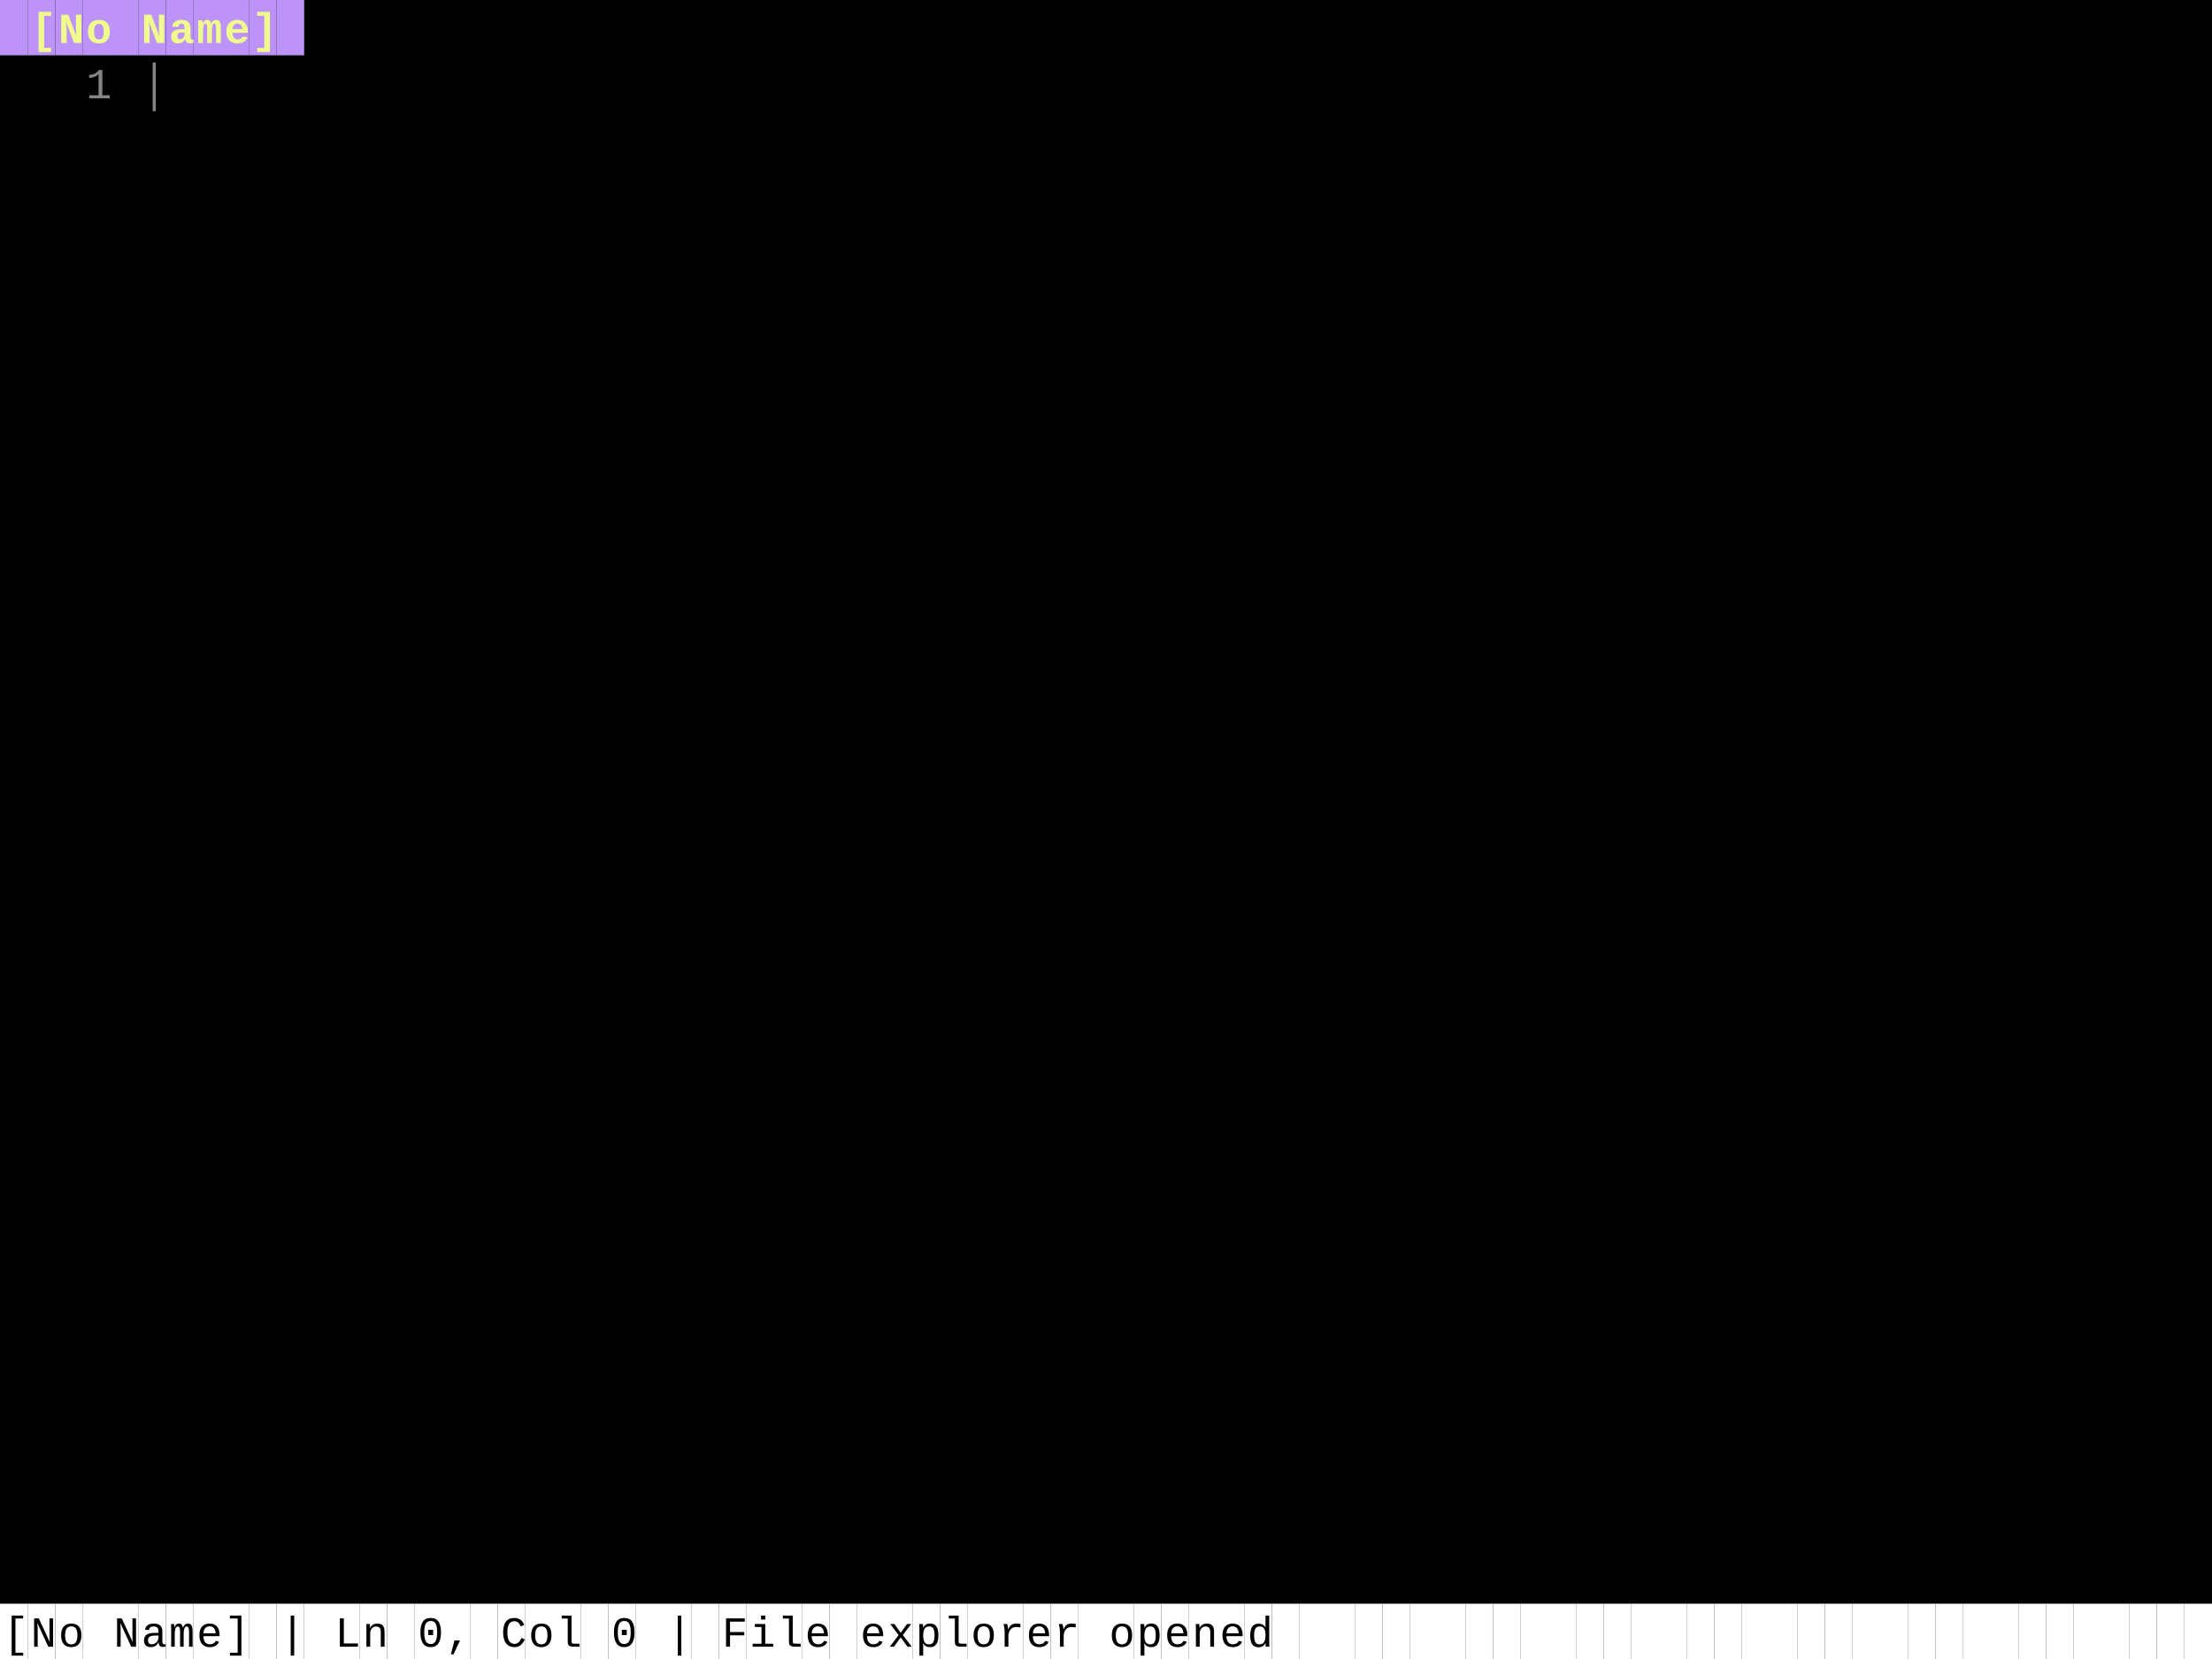
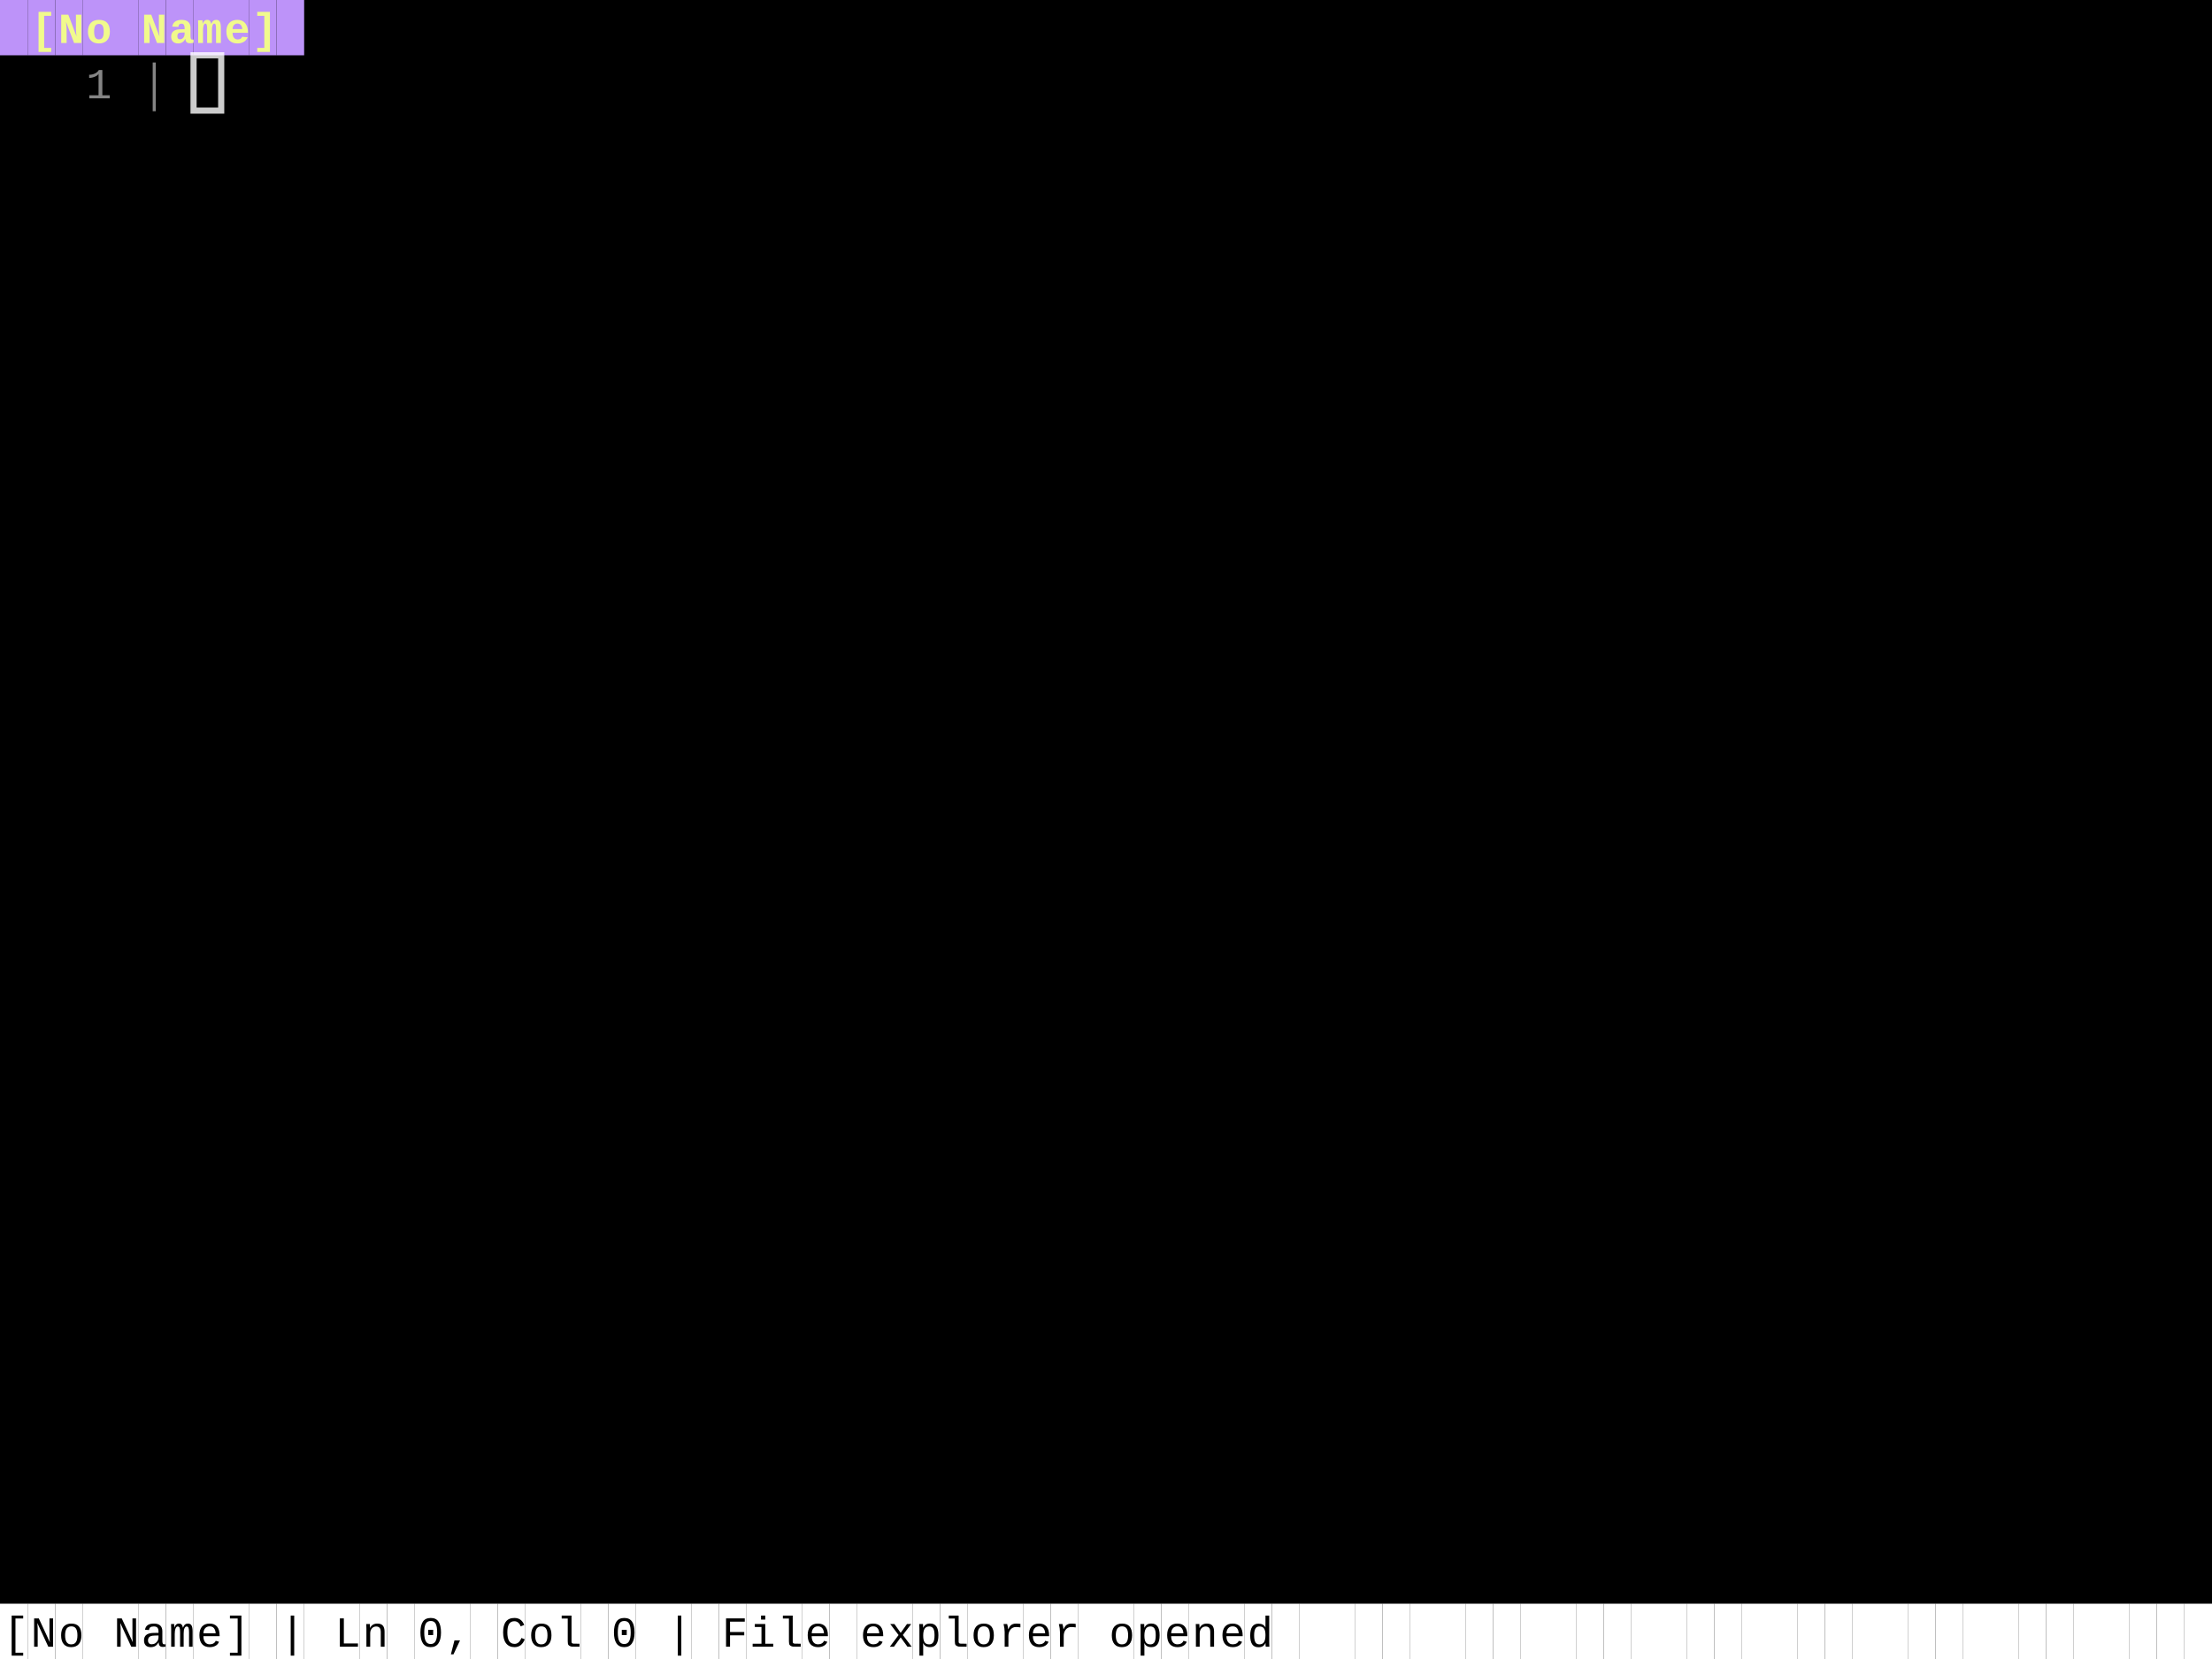
<svg xmlns="http://www.w3.org/2000/svg" width="720" height="540" viewBox="0 0 720 540">
  <style>
    .terminal { font-family: 'Courier New', 'Consolas', monospace; font-size: 14px; white-space: pre; }
</style>
  <rect width="100%" height="100%" fill="#000000" />
  <rect x="0" y="0" width="9" height="18" fill="#bd93f9" />
  <rect x="9" y="0" width="9" height="18" fill="#bd93f9" />
  <text x="10" y="14" fill="#f1fa8c" class="terminal" style="font-weight:bold;">[</text>
  <rect x="18" y="0" width="9" height="18" fill="#bd93f9" />
  <text x="19" y="14" fill="#f1fa8c" class="terminal" style="font-weight:bold;">N</text>
  <rect x="27" y="0" width="9" height="18" fill="#bd93f9" />
  <text x="28" y="14" fill="#f1fa8c" class="terminal" style="font-weight:bold;">o</text>
  <rect x="36" y="0" width="9" height="18" fill="#bd93f9" />
  <rect x="45" y="0" width="9" height="18" fill="#bd93f9" />
  <text x="46" y="14" fill="#f1fa8c" class="terminal" style="font-weight:bold;">N</text>
  <rect x="54" y="0" width="9" height="18" fill="#bd93f9" />
  <text x="55" y="14" fill="#f1fa8c" class="terminal" style="font-weight:bold;">a</text>
  <rect x="63" y="0" width="9" height="18" fill="#bd93f9" />
  <text x="64" y="14" fill="#f1fa8c" class="terminal" style="font-weight:bold;">m</text>
  <rect x="72" y="0" width="9" height="18" fill="#bd93f9" />
  <text x="73" y="14" fill="#f1fa8c" class="terminal" style="font-weight:bold;">e</text>
  <rect x="81" y="0" width="9" height="18" fill="#bd93f9" />
  <text x="82" y="14" fill="#f1fa8c" class="terminal" style="font-weight:bold;">]</text>
  <rect x="90" y="0" width="9" height="18" fill="#bd93f9" />
  <text x="28" y="32" fill="#858585" class="terminal" style="">1</text>
  <text x="46" y="32" fill="#858585" class="terminal" style="">│</text>
  <rect x="0" y="522" width="9" height="18" fill="#ffffff" />
  <text x="1" y="536" fill="#000000" class="terminal" style="">[</text>
  <rect x="9" y="522" width="9" height="18" fill="#ffffff" />
  <text x="10" y="536" fill="#000000" class="terminal" style="">N</text>
  <rect x="18" y="522" width="9" height="18" fill="#ffffff" />
  <text x="19" y="536" fill="#000000" class="terminal" style="">o</text>
  <rect x="27" y="522" width="9" height="18" fill="#ffffff" />
  <rect x="36" y="522" width="9" height="18" fill="#ffffff" />
  <text x="37" y="536" fill="#000000" class="terminal" style="">N</text>
  <rect x="45" y="522" width="9" height="18" fill="#ffffff" />
  <text x="46" y="536" fill="#000000" class="terminal" style="">a</text>
  <rect x="54" y="522" width="9" height="18" fill="#ffffff" />
  <text x="55" y="536" fill="#000000" class="terminal" style="">m</text>
  <rect x="63" y="522" width="9" height="18" fill="#ffffff" />
  <text x="64" y="536" fill="#000000" class="terminal" style="">e</text>
  <rect x="72" y="522" width="9" height="18" fill="#ffffff" />
  <text x="73" y="536" fill="#000000" class="terminal" style="">]</text>
  <rect x="81" y="522" width="9" height="18" fill="#ffffff" />
  <rect x="90" y="522" width="9" height="18" fill="#ffffff" />
  <text x="91" y="536" fill="#000000" class="terminal" style="">|</text>
  <rect x="99" y="522" width="9" height="18" fill="#ffffff" />
  <rect x="108" y="522" width="9" height="18" fill="#ffffff" />
  <text x="109" y="536" fill="#000000" class="terminal" style="">L</text>
  <rect x="117" y="522" width="9" height="18" fill="#ffffff" />
  <text x="118" y="536" fill="#000000" class="terminal" style="">n</text>
  <rect x="126" y="522" width="9" height="18" fill="#ffffff" />
  <rect x="135" y="522" width="9" height="18" fill="#ffffff" />
  <text x="136" y="536" fill="#000000" class="terminal" style="">0</text>
  <rect x="144" y="522" width="9" height="18" fill="#ffffff" />
  <text x="145" y="536" fill="#000000" class="terminal" style="">,</text>
  <rect x="153" y="522" width="9" height="18" fill="#ffffff" />
  <rect x="162" y="522" width="9" height="18" fill="#ffffff" />
  <text x="163" y="536" fill="#000000" class="terminal" style="">C</text>
  <rect x="171" y="522" width="9" height="18" fill="#ffffff" />
  <text x="172" y="536" fill="#000000" class="terminal" style="">o</text>
  <rect x="180" y="522" width="9" height="18" fill="#ffffff" />
  <text x="181" y="536" fill="#000000" class="terminal" style="">l</text>
  <rect x="189" y="522" width="9" height="18" fill="#ffffff" />
  <rect x="198" y="522" width="9" height="18" fill="#ffffff" />
  <text x="199" y="536" fill="#000000" class="terminal" style="">0</text>
  <rect x="207" y="522" width="9" height="18" fill="#ffffff" />
  <rect x="216" y="522" width="9" height="18" fill="#ffffff" />
  <text x="217" y="536" fill="#000000" class="terminal" style="">|</text>
  <rect x="225" y="522" width="9" height="18" fill="#ffffff" />
  <rect x="234" y="522" width="9" height="18" fill="#ffffff" />
  <text x="235" y="536" fill="#000000" class="terminal" style="">F</text>
  <rect x="243" y="522" width="9" height="18" fill="#ffffff" />
  <text x="244" y="536" fill="#000000" class="terminal" style="">i</text>
  <rect x="252" y="522" width="9" height="18" fill="#ffffff" />
  <text x="253" y="536" fill="#000000" class="terminal" style="">l</text>
  <rect x="261" y="522" width="9" height="18" fill="#ffffff" />
  <text x="262" y="536" fill="#000000" class="terminal" style="">e</text>
  <rect x="270" y="522" width="9" height="18" fill="#ffffff" />
  <rect x="279" y="522" width="9" height="18" fill="#ffffff" />
  <text x="280" y="536" fill="#000000" class="terminal" style="">e</text>
  <rect x="288" y="522" width="9" height="18" fill="#ffffff" />
  <text x="289" y="536" fill="#000000" class="terminal" style="">x</text>
  <rect x="297" y="522" width="9" height="18" fill="#ffffff" />
  <text x="298" y="536" fill="#000000" class="terminal" style="">p</text>
  <rect x="306" y="522" width="9" height="18" fill="#ffffff" />
  <text x="307" y="536" fill="#000000" class="terminal" style="">l</text>
  <rect x="315" y="522" width="9" height="18" fill="#ffffff" />
  <text x="316" y="536" fill="#000000" class="terminal" style="">o</text>
  <rect x="324" y="522" width="9" height="18" fill="#ffffff" />
  <text x="325" y="536" fill="#000000" class="terminal" style="">r</text>
  <rect x="333" y="522" width="9" height="18" fill="#ffffff" />
  <text x="334" y="536" fill="#000000" class="terminal" style="">e</text>
  <rect x="342" y="522" width="9" height="18" fill="#ffffff" />
  <text x="343" y="536" fill="#000000" class="terminal" style="">r</text>
  <rect x="351" y="522" width="9" height="18" fill="#ffffff" />
  <rect x="360" y="522" width="9" height="18" fill="#ffffff" />
  <text x="361" y="536" fill="#000000" class="terminal" style="">o</text>
  <rect x="369" y="522" width="9" height="18" fill="#ffffff" />
  <text x="370" y="536" fill="#000000" class="terminal" style="">p</text>
  <rect x="378" y="522" width="9" height="18" fill="#ffffff" />
  <text x="379" y="536" fill="#000000" class="terminal" style="">e</text>
  <rect x="387" y="522" width="9" height="18" fill="#ffffff" />
  <text x="388" y="536" fill="#000000" class="terminal" style="">n</text>
  <rect x="396" y="522" width="9" height="18" fill="#ffffff" />
  <text x="397" y="536" fill="#000000" class="terminal" style="">e</text>
  <rect x="405" y="522" width="9" height="18" fill="#ffffff" />
  <text x="406" y="536" fill="#000000" class="terminal" style="">d</text>
  <rect x="414" y="522" width="9" height="18" fill="#ffffff" />
  <rect x="423" y="522" width="9" height="18" fill="#ffffff" />
  <rect x="432" y="522" width="9" height="18" fill="#ffffff" />
  <rect x="441" y="522" width="9" height="18" fill="#ffffff" />
  <rect x="450" y="522" width="9" height="18" fill="#ffffff" />
  <rect x="459" y="522" width="9" height="18" fill="#ffffff" />
  <rect x="468" y="522" width="9" height="18" fill="#ffffff" />
  <rect x="477" y="522" width="9" height="18" fill="#ffffff" />
  <rect x="486" y="522" width="9" height="18" fill="#ffffff" />
  <rect x="495" y="522" width="9" height="18" fill="#ffffff" />
  <rect x="504" y="522" width="9" height="18" fill="#ffffff" />
  <rect x="513" y="522" width="9" height="18" fill="#ffffff" />
  <rect x="522" y="522" width="9" height="18" fill="#ffffff" />
  <rect x="531" y="522" width="9" height="18" fill="#ffffff" />
  <rect x="540" y="522" width="9" height="18" fill="#ffffff" />
  <rect x="549" y="522" width="9" height="18" fill="#ffffff" />
  <rect x="558" y="522" width="9" height="18" fill="#ffffff" />
  <rect x="567" y="522" width="9" height="18" fill="#ffffff" />
  <rect x="576" y="522" width="9" height="18" fill="#ffffff" />
  <rect x="585" y="522" width="9" height="18" fill="#ffffff" />
  <rect x="594" y="522" width="9" height="18" fill="#ffffff" />
  <rect x="603" y="522" width="9" height="18" fill="#ffffff" />
  <rect x="612" y="522" width="9" height="18" fill="#ffffff" />
  <rect x="621" y="522" width="9" height="18" fill="#ffffff" />
  <rect x="630" y="522" width="9" height="18" fill="#ffffff" />
  <rect x="639" y="522" width="9" height="18" fill="#ffffff" />
  <rect x="648" y="522" width="9" height="18" fill="#ffffff" />
  <rect x="657" y="522" width="9" height="18" fill="#ffffff" />
  <rect x="666" y="522" width="9" height="18" fill="#ffffff" />
  <rect x="675" y="522" width="9" height="18" fill="#ffffff" />
  <rect x="684" y="522" width="9" height="18" fill="#ffffff" />
  <rect x="693" y="522" width="9" height="18" fill="#ffffff" />
  <rect x="702" y="522" width="9" height="18" fill="#ffffff" />
  <rect x="711" y="522" width="9" height="18" fill="#ffffff" />
+   <rect x="63" y="18" width="9" height="18" fill="none" stroke="#ffffff" stroke-width="2" opacity="0.8" />
</svg>
